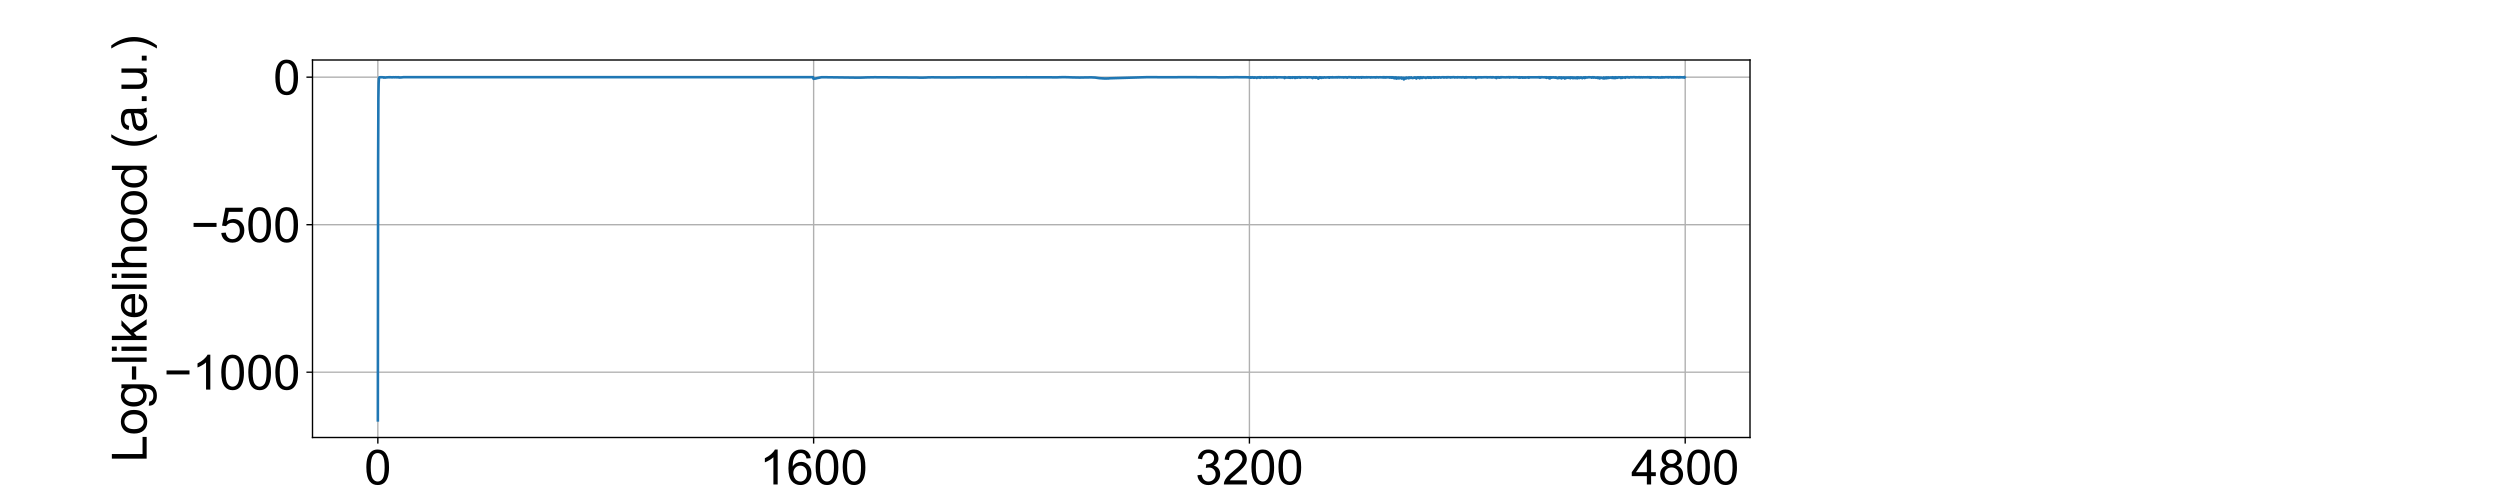
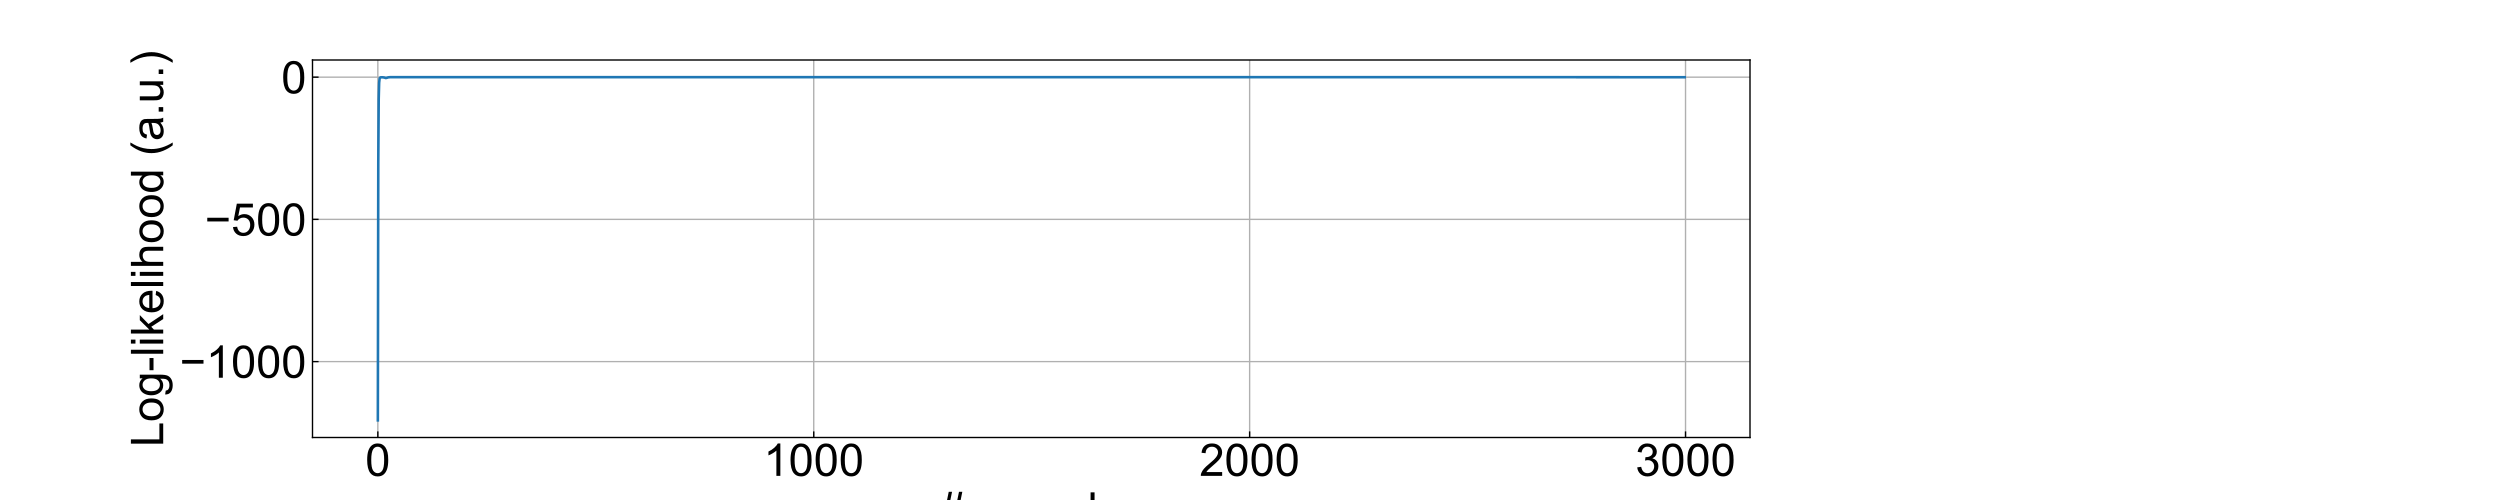
<svg xmlns="http://www.w3.org/2000/svg" xmlns:xlink="http://www.w3.org/1999/xlink" height="288pt" version="1.1" viewBox="0 0 1440 288" width="1440pt">
  <defs>
    <style type="text/css">
*{stroke-linecap:butt;stroke-linejoin:round;}
  </style>
  </defs>
  <g id="figure_1">
    <g id="patch_1">
      <path d="M 0 288  L 1440 288  L 1440 0  L 0 0  z " style="fill:#ffffff;" />
    </g>
    <g id="axes_1">
      <g id="patch_2">
        <path d="M 180 252  L 1008 252  L 1008 34.56  L 180 34.56  z " style="fill:#ffffff;" />
      </g>
      <g id="matplotlib.axis_1">
        <g id="xtick_1">
          <g id="line2d_1">
-             <path clip-path="url(#peff5136492)" d="M 217.636 252  L 217.636 34.56  " style="fill:none;stroke:#b0b0b0;stroke-linecap:square;stroke-width:0.8;" />
+             <path clip-path="url(#p4914cf2327)" d="M 217.636 252  L 217.636 34.56  " style="fill:none;stroke:#b0b0b0;stroke-linecap:square;stroke-width:0.8;" />
          </g>
          <g id="line2d_2">
            <defs>
-               <path d="M 0 0  L 0 3.5  " id="ma4246980d1" style="stroke:#000000;stroke-width:0.8;" />
-             </defs>
-             <g>
-               <use style="stroke:#000000;stroke-width:0.8;" x="217.636" xlink:href="#ma4246980d1" y="252" />
+               <path d="M 0 0  L 0 -3.5  " id="ma950970a74" style="stroke:#000000;stroke-width:0.8;" />
+             </defs>
+             <g>
+               <use style="stroke:#000000;stroke-width:0.8;" x="217.636" xlink:href="#ma950970a74" y="252" />
            </g>
          </g>
          <g id="text_1">
            <defs>
              <path d="M 4.156 35.297  Q 4.156 48 6.766 55.734  Q 9.375 63.484 14.516 67.672  Q 19.672 71.875 27.484 71.875  Q 33.25 71.875 37.594 69.547  Q 41.938 67.234 44.766 62.859  Q 47.609 58.5 49.219 52.219  Q 50.828 45.953 50.828 35.297  Q 50.828 22.703 48.234 14.969  Q 45.656 7.234 40.5 3  Q 35.359 -1.219 27.484 -1.219  Q 17.141 -1.219 11.234 6.203  Q 4.156 15.141 4.156 35.297  z M 13.188 35.297  Q 13.188 17.672 17.312 11.828  Q 21.438 6 27.484 6  Q 33.547 6 37.672 11.859  Q 41.797 17.719 41.797 35.297  Q 41.797 52.984 37.672 58.781  Q 33.547 64.594 27.391 64.594  Q 21.344 64.594 17.719 59.469  Q 13.188 52.938 13.188 35.297  z " id="ArialMT-48" />
            </defs>
-             <g transform="translate(209.8511 279.0419)scale(0.28 -0.28)">
+             <g transform="translate(210.4071 274.1103)scale(0.26 -0.26)">
              <use xlink:href="#ArialMT-48" />
            </g>
          </g>
        </g>
        <g id="xtick_2">
          <g id="line2d_3">
-             <path clip-path="url(#peff5136492)" d="M 468.65 252  L 468.65 34.56  " style="fill:none;stroke:#b0b0b0;stroke-linecap:square;stroke-width:0.8;" />
+             <path clip-path="url(#p4914cf2327)" d="M 468.713 252  L 468.713 34.56  " style="fill:none;stroke:#b0b0b0;stroke-linecap:square;stroke-width:0.8;" />
          </g>
          <g id="line2d_4">
            <g>
-               <use style="stroke:#000000;stroke-width:0.8;" x="468.65" xlink:href="#ma4246980d1" y="252" />
+               <use style="stroke:#000000;stroke-width:0.8;" x="468.713" xlink:href="#ma950970a74" y="252" />
            </g>
          </g>
          <g id="text_2">
            <defs>
              <path d="M 37.25 0  L 28.469 0  L 28.469 56  Q 25.297 52.984 20.141 49.953  Q 14.984 46.922 10.891 45.406  L 10.891 53.906  Q 18.266 57.375 23.781 62.297  Q 29.297 67.234 31.594 71.875  L 37.25 71.875  z " id="ArialMT-49" />
-               <path d="M 49.75 54.047  L 41.016 53.375  Q 39.844 58.547 37.703 60.891  Q 34.125 64.656 28.906 64.656  Q 24.703 64.656 21.531 62.312  Q 17.391 59.281 14.984 53.469  Q 12.594 47.656 12.5 36.922  Q 15.672 41.75 20.266 44.094  Q 24.859 46.438 29.891 46.438  Q 38.672 46.438 44.844 39.969  Q 51.031 33.5 51.031 23.25  Q 51.031 16.5 48.125 10.719  Q 45.219 4.938 40.141 1.859  Q 35.062 -1.219 28.609 -1.219  Q 17.625 -1.219 10.688 6.859  Q 3.766 14.938 3.766 33.5  Q 3.766 54.25 11.422 63.672  Q 18.109 71.875 29.438 71.875  Q 37.891 71.875 43.281 67.141  Q 48.688 62.406 49.75 54.047  z M 13.875 23.188  Q 13.875 18.656 15.797 14.5  Q 17.719 10.359 21.188 8.172  Q 24.656 6 28.469 6  Q 34.031 6 38.031 10.484  Q 42.047 14.984 42.047 22.703  Q 42.047 30.125 38.078 34.391  Q 34.125 38.672 28.125 38.672  Q 22.172 38.672 18.016 34.391  Q 13.875 30.125 13.875 23.188  z " id="ArialMT-54" />
-             </defs>
-             <g transform="translate(437.5088 279.0419)scale(0.28 -0.28)">
+             </defs>
+             <g transform="translate(439.796 274.1103)scale(0.26 -0.26)">
              <use xlink:href="#ArialMT-49" />
-               <use x="55.615" xlink:href="#ArialMT-54" />
+               <use x="55.615" xlink:href="#ArialMT-48" />
              <use x="111.23" xlink:href="#ArialMT-48" />
              <use x="166.846" xlink:href="#ArialMT-48" />
            </g>
          </g>
        </g>
        <g id="xtick_3">
          <g id="line2d_5">
-             <path clip-path="url(#peff5136492)" d="M 719.664 252  L 719.664 34.56  " style="fill:none;stroke:#b0b0b0;stroke-linecap:square;stroke-width:0.8;" />
+             <path clip-path="url(#p4914cf2327)" d="M 719.789 252  L 719.789 34.56  " style="fill:none;stroke:#b0b0b0;stroke-linecap:square;stroke-width:0.8;" />
          </g>
          <g id="line2d_6">
            <g>
-               <use style="stroke:#000000;stroke-width:0.8;" x="719.664" xlink:href="#ma4246980d1" y="252" />
+               <use style="stroke:#000000;stroke-width:0.8;" x="719.789" xlink:href="#ma950970a74" y="252" />
            </g>
          </g>
          <g id="text_3">
            <defs>
-               <path d="M 4.203 18.891  L 12.984 20.062  Q 14.5 12.594 18.141 9.297  Q 21.781 6 27 6  Q 33.203 6 37.469 10.297  Q 41.75 14.594 41.75 20.953  Q 41.75 27 37.797 30.922  Q 33.844 34.859 27.734 34.859  Q 25.25 34.859 21.531 33.891  L 22.516 41.609  Q 23.391 41.5 23.922 41.5  Q 29.547 41.5 34.031 44.422  Q 38.531 47.359 38.531 53.469  Q 38.531 58.297 35.25 61.469  Q 31.984 64.656 26.812 64.656  Q 21.688 64.656 18.266 61.422  Q 14.844 58.203 13.875 51.766  L 5.078 53.328  Q 6.688 62.156 12.391 67.016  Q 18.109 71.875 26.609 71.875  Q 32.469 71.875 37.391 69.359  Q 42.328 66.844 44.938 62.5  Q 47.562 58.156 47.562 53.266  Q 47.562 48.641 45.062 44.828  Q 42.578 41.016 37.703 38.766  Q 44.047 37.312 47.562 32.688  Q 51.078 28.078 51.078 21.141  Q 51.078 11.766 44.234 5.25  Q 37.406 -1.266 26.953 -1.266  Q 17.531 -1.266 11.297 4.344  Q 5.078 9.969 4.203 18.891  z " id="ArialMT-51" />
              <path d="M 50.344 8.453  L 50.344 0  L 3.031 0  Q 2.938 3.172 4.047 6.109  Q 5.859 10.938 9.828 15.625  Q 13.812 20.312 21.344 26.469  Q 33.016 36.031 37.109 41.625  Q 41.219 47.219 41.219 52.203  Q 41.219 57.422 37.469 61  Q 33.734 64.594 27.734 64.594  Q 21.391 64.594 17.578 60.781  Q 13.766 56.984 13.719 50.25  L 4.688 51.172  Q 5.609 61.281 11.656 66.578  Q 17.719 71.875 27.938 71.875  Q 38.234 71.875 44.234 66.156  Q 50.25 60.453 50.25 52  Q 50.25 47.703 48.484 43.547  Q 46.734 39.406 42.656 34.812  Q 38.578 30.219 29.109 22.219  Q 21.188 15.578 18.938 13.203  Q 16.703 10.844 15.234 8.453  z " id="ArialMT-50" />
            </defs>
-             <g transform="translate(688.5225 279.0419)scale(0.28 -0.28)">
-               <use xlink:href="#ArialMT-51" />
-               <use x="55.615" xlink:href="#ArialMT-50" />
+             <g transform="translate(690.8724 274.1103)scale(0.26 -0.26)">
+               <use xlink:href="#ArialMT-50" />
+               <use x="55.615" xlink:href="#ArialMT-48" />
              <use x="111.23" xlink:href="#ArialMT-48" />
              <use x="166.846" xlink:href="#ArialMT-48" />
            </g>
          </g>
        </g>
        <g id="xtick_4">
          <g id="line2d_7">
-             <path clip-path="url(#peff5136492)" d="M 970.677 252  L 970.677 34.56  " style="fill:none;stroke:#b0b0b0;stroke-linecap:square;stroke-width:0.8;" />
+             <path clip-path="url(#p4914cf2327)" d="M 970.866 252  L 970.866 34.56  " style="fill:none;stroke:#b0b0b0;stroke-linecap:square;stroke-width:0.8;" />
          </g>
          <g id="line2d_8">
            <g>
-               <use style="stroke:#000000;stroke-width:0.8;" x="970.677" xlink:href="#ma4246980d1" y="252" />
+               <use style="stroke:#000000;stroke-width:0.8;" x="970.866" xlink:href="#ma950970a74" y="252" />
            </g>
          </g>
          <g id="text_4">
            <defs>
-               <path d="M 32.328 0  L 32.328 17.141  L 1.266 17.141  L 1.266 25.203  L 33.938 71.578  L 41.109 71.578  L 41.109 25.203  L 50.781 25.203  L 50.781 17.141  L 41.109 17.141  L 41.109 0  z M 32.328 25.203  L 32.328 57.469  L 9.906 25.203  z " id="ArialMT-52" />
-               <path d="M 17.672 38.812  Q 12.203 40.828 9.562 44.531  Q 6.938 48.25 6.938 53.422  Q 6.938 61.234 12.547 66.547  Q 18.172 71.875 27.484 71.875  Q 36.859 71.875 42.578 66.422  Q 48.297 60.984 48.297 53.172  Q 48.297 48.188 45.672 44.5  Q 43.062 40.828 37.75 38.812  Q 44.344 36.672 47.781 31.875  Q 51.219 27.094 51.219 20.453  Q 51.219 11.281 44.719 5.031  Q 38.234 -1.219 27.641 -1.219  Q 17.047 -1.219 10.547 5.047  Q 4.047 11.328 4.047 20.703  Q 4.047 27.688 7.594 32.391  Q 11.141 37.109 17.672 38.812  z M 15.922 53.719  Q 15.922 48.641 19.188 45.406  Q 22.469 42.188 27.688 42.188  Q 32.766 42.188 36.016 45.375  Q 39.266 48.578 39.266 53.219  Q 39.266 58.062 35.906 61.359  Q 32.562 64.656 27.594 64.656  Q 22.562 64.656 19.234 61.422  Q 15.922 58.203 15.922 53.719  z M 13.094 20.656  Q 13.094 16.891 14.875 13.375  Q 16.656 9.859 20.172 7.922  Q 23.688 6 27.734 6  Q 34.031 6 38.125 10.047  Q 42.234 14.109 42.234 20.359  Q 42.234 26.703 38.016 30.859  Q 33.797 35.016 27.438 35.016  Q 21.234 35.016 17.156 30.906  Q 13.094 26.812 13.094 20.656  z " id="ArialMT-56" />
-             </defs>
-             <g transform="translate(939.5362 279.0419)scale(0.28 -0.28)">
-               <use xlink:href="#ArialMT-52" />
-               <use x="55.615" xlink:href="#ArialMT-56" />
+               <path d="M 4.203 18.891  L 12.984 20.062  Q 14.5 12.594 18.141 9.297  Q 21.781 6 27 6  Q 33.203 6 37.469 10.297  Q 41.75 14.594 41.75 20.953  Q 41.75 27 37.797 30.922  Q 33.844 34.859 27.734 34.859  Q 25.25 34.859 21.531 33.891  L 22.516 41.609  Q 23.391 41.5 23.922 41.5  Q 29.547 41.5 34.031 44.422  Q 38.531 47.359 38.531 53.469  Q 38.531 58.297 35.25 61.469  Q 31.984 64.656 26.812 64.656  Q 21.688 64.656 18.266 61.422  Q 14.844 58.203 13.875 51.766  L 5.078 53.328  Q 6.688 62.156 12.391 67.016  Q 18.109 71.875 26.609 71.875  Q 32.469 71.875 37.391 69.359  Q 42.328 66.844 44.938 62.5  Q 47.562 58.156 47.562 53.266  Q 47.562 48.641 45.062 44.828  Q 42.578 41.016 37.703 38.766  Q 44.047 37.312 47.562 32.688  Q 51.078 28.078 51.078 21.141  Q 51.078 11.766 44.234 5.25  Q 37.406 -1.266 26.953 -1.266  Q 17.531 -1.266 11.297 4.344  Q 5.078 9.969 4.203 18.891  z " id="ArialMT-51" />
+             </defs>
+             <g transform="translate(941.9489 274.1103)scale(0.26 -0.26)">
+               <use xlink:href="#ArialMT-51" />
+               <use x="55.615" xlink:href="#ArialMT-48" />
              <use x="111.23" xlink:href="#ArialMT-48" />
              <use x="166.846" xlink:href="#ArialMT-48" />
            </g>
          </g>
        </g>
        <g id="text_5">
          <defs>
            <path d="M 5.031 -1.219  L 9.281 19.578  L 1.031 19.578  L 1.031 26.859  L 10.75 26.859  L 14.359 44.578  L 1.031 44.578  L 1.031 51.859  L 15.828 51.859  L 20.062 72.797  L 27.391 72.797  L 23.141 51.859  L 38.531 51.859  L 42.781 72.797  L 50.141 72.797  L 45.906 51.859  L 54.344 51.859  L 54.344 44.578  L 44.438 44.578  L 40.766 26.859  L 54.344 26.859  L 54.344 19.578  L 39.312 19.578  L 35.062 -1.219  L 27.734 -1.219  L 31.938 19.578  L 16.609 19.578  L 12.359 -1.219  z M 18.062 26.859  L 33.406 26.859  L 37.062 44.578  L 21.688 44.578  z " id="ArialMT-35" />
            <path id="ArialMT-32" />
            <path d="M 3.078 15.484  L 11.766 16.844  Q 12.5 11.625 15.844 8.844  Q 19.188 6.062 25.203 6.062  Q 31.25 6.062 34.172 8.516  Q 37.109 10.984 37.109 14.312  Q 37.109 17.281 34.516 19  Q 32.719 20.172 25.531 21.969  Q 15.875 24.422 12.141 26.203  Q 8.406 27.984 6.469 31.125  Q 4.547 34.281 4.547 38.094  Q 4.547 41.547 6.125 44.5  Q 7.719 47.469 10.453 49.422  Q 12.5 50.922 16.031 51.969  Q 19.578 53.031 23.641 53.031  Q 29.734 53.031 34.344 51.266  Q 38.969 49.516 41.156 46.5  Q 43.359 43.5 44.188 38.484  L 35.594 37.312  Q 35.016 41.312 32.203 43.547  Q 29.391 45.797 24.266 45.797  Q 18.219 45.797 15.625 43.797  Q 13.031 41.797 13.031 39.109  Q 13.031 37.406 14.109 36.031  Q 15.188 34.625 17.484 33.688  Q 18.797 33.203 25.25 31.453  Q 34.578 28.953 38.25 27.359  Q 41.938 25.781 44.031 22.75  Q 46.141 19.734 46.141 15.234  Q 46.141 10.844 43.578 6.953  Q 41.016 3.078 36.172 0.953  Q 31.344 -1.172 25.25 -1.172  Q 15.141 -1.172 9.844 3.031  Q 4.547 7.234 3.078 15.484  z " id="ArialMT-115" />
            <path d="M 40.438 6.391  Q 35.547 2.25 31.031 0.531  Q 26.516 -1.172 21.344 -1.172  Q 12.797 -1.172 8.203 3  Q 3.609 7.172 3.609 13.672  Q 3.609 17.484 5.344 20.625  Q 7.078 23.781 9.891 25.688  Q 12.703 27.594 16.219 28.562  Q 18.797 29.25 24.031 29.891  Q 34.672 31.156 39.703 32.906  Q 39.75 34.719 39.75 35.203  Q 39.75 40.578 37.25 42.781  Q 33.891 45.75 27.25 45.75  Q 21.047 45.75 18.094 43.578  Q 15.141 41.406 13.719 35.891  L 5.125 37.062  Q 6.297 42.578 8.984 45.969  Q 11.672 49.359 16.75 51.188  Q 21.828 53.031 28.516 53.031  Q 35.156 53.031 39.297 51.469  Q 43.453 49.906 45.406 47.531  Q 47.359 45.172 48.141 41.547  Q 48.578 39.312 48.578 33.453  L 48.578 21.734  Q 48.578 9.469 49.141 6.219  Q 49.703 2.984 51.375 0  L 42.188 0  Q 40.828 2.734 40.438 6.391  z M 39.703 26.031  Q 34.906 24.078 25.344 22.703  Q 19.922 21.922 17.672 20.938  Q 15.438 19.969 14.203 18.094  Q 12.984 16.219 12.984 13.922  Q 12.984 10.406 15.641 8.062  Q 18.312 5.719 23.438 5.719  Q 28.516 5.719 32.469 7.938  Q 36.422 10.156 38.281 14.016  Q 39.703 17 39.703 22.797  z " id="ArialMT-97" />
            <path d="M 6.594 0  L 6.594 51.859  L 14.453 51.859  L 14.453 44.578  Q 16.891 48.391 20.938 50.703  Q 25 53.031 30.172 53.031  Q 35.938 53.031 39.625 50.641  Q 43.312 48.25 44.828 43.953  Q 50.984 53.031 60.844 53.031  Q 68.562 53.031 72.703 48.75  Q 76.859 44.484 76.859 35.594  L 76.859 0  L 68.109 0  L 68.109 32.672  Q 68.109 37.938 67.25 40.25  Q 66.406 42.578 64.156 43.984  Q 61.922 45.406 58.891 45.406  Q 53.422 45.406 49.797 41.766  Q 46.188 38.141 46.188 30.125  L 46.188 0  L 37.406 0  L 37.406 33.688  Q 37.406 39.547 35.25 42.469  Q 33.109 45.406 28.219 45.406  Q 24.516 45.406 21.359 43.453  Q 18.219 41.5 16.797 37.734  Q 15.375 33.984 15.375 26.906  L 15.375 0  z " id="ArialMT-109" />
            <path d="M 6.594 -19.875  L 6.594 51.859  L 14.594 51.859  L 14.594 45.125  Q 17.438 49.078 21 51.047  Q 24.562 53.031 29.641 53.031  Q 36.281 53.031 41.359 49.609  Q 46.438 46.188 49.016 39.953  Q 51.609 33.734 51.609 26.312  Q 51.609 18.359 48.75 11.984  Q 45.906 5.609 40.453 2.219  Q 35.016 -1.172 29 -1.172  Q 24.609 -1.172 21.109 0.688  Q 17.625 2.547 15.375 5.375  L 15.375 -19.875  z M 14.547 25.641  Q 14.547 15.625 18.594 10.844  Q 22.656 6.062 28.422 6.062  Q 34.281 6.062 38.453 11.016  Q 42.625 15.969 42.625 26.375  Q 42.625 36.281 38.547 41.203  Q 34.469 46.141 28.812 46.141  Q 23.188 46.141 18.859 40.891  Q 14.547 35.641 14.547 25.641  z " id="ArialMT-112" />
            <path d="M 6.391 0  L 6.391 71.578  L 15.188 71.578  L 15.188 0  z " id="ArialMT-108" />
            <path d="M 42.094 16.703  L 51.172 15.578  Q 49.031 7.625 43.219 3.219  Q 37.406 -1.172 28.375 -1.172  Q 17 -1.172 10.328 5.828  Q 3.656 12.844 3.656 25.484  Q 3.656 38.578 10.391 45.797  Q 17.141 53.031 27.875 53.031  Q 38.281 53.031 44.875 45.953  Q 51.469 38.875 51.469 26.031  Q 51.469 25.25 51.422 23.688  L 12.75 23.688  Q 13.234 15.141 17.578 10.594  Q 21.922 6.062 28.422 6.062  Q 33.25 6.062 36.672 8.594  Q 40.094 11.141 42.094 16.703  z M 13.234 30.906  L 42.188 30.906  Q 41.609 37.453 38.875 40.719  Q 34.672 45.797 27.984 45.797  Q 21.922 45.797 17.797 41.75  Q 13.672 37.703 13.234 30.906  z " id="ArialMT-101" />
          </defs>
-           <g transform="translate(537.1972 308.99)scale(0.28 -0.28)">
+           <g transform="translate(541.2545 302.205)scale(0.26 -0.26)">
            <use xlink:href="#ArialMT-35" />
            <use x="55.615" xlink:href="#ArialMT-32" />
            <use x="83.398" xlink:href="#ArialMT-115" />
            <use x="133.398" xlink:href="#ArialMT-97" />
            <use x="189.014" xlink:href="#ArialMT-109" />
            <use x="272.314" xlink:href="#ArialMT-112" />
            <use x="327.93" xlink:href="#ArialMT-108" />
            <use x="350.146" xlink:href="#ArialMT-101" />
          </g>
        </g>
      </g>
      <g id="matplotlib.axis_2">
        <g id="ytick_1">
          <g id="line2d_9">
-             <path clip-path="url(#peff5136492)" d="M 180 214.384  L 1008 214.384  " style="fill:none;stroke:#b0b0b0;stroke-linecap:square;stroke-width:0.8;" />
+             <path clip-path="url(#p4914cf2327)" d="M 180 208.28  L 1008 208.28  " style="fill:none;stroke:#b0b0b0;stroke-linecap:square;stroke-width:0.8;" />
          </g>
          <g id="line2d_10">
            <defs>
-               <path d="M 0 0  L -3.5 0  " id="m871475df54" style="stroke:#000000;stroke-width:0.8;" />
-             </defs>
-             <g>
-               <use style="stroke:#000000;stroke-width:0.8;" x="180" xlink:href="#m871475df54" y="214.384" />
+               <path d="M 0 0  L 3.5 0  " id="m85fce0d718" style="stroke:#000000;stroke-width:0.8;" />
+             </defs>
+             <g>
+               <use style="stroke:#000000;stroke-width:0.8;" x="180" xlink:href="#m85fce0d718" y="208.28" />
            </g>
          </g>
          <g id="text_6">
            <defs>
              <path d="M 52.828 31.203  L 5.562 31.203  L 5.562 39.406  L 52.828 39.406  z " id="ArialMT-8722" />
            </defs>
-             <g transform="translate(94.36375 224.4054)scale(0.28 -0.28)">
+             <g transform="translate(103.4806 217.5852)scale(0.26 -0.26)">
              <use xlink:href="#ArialMT-8722" />
              <use x="58.398" xlink:href="#ArialMT-49" />
              <use x="114.014" xlink:href="#ArialMT-48" />
              <use x="169.629" xlink:href="#ArialMT-48" />
              <use x="225.244" xlink:href="#ArialMT-48" />
            </g>
          </g>
        </g>
        <g id="ytick_2">
          <g id="line2d_11">
-             <path clip-path="url(#peff5136492)" d="M 180 129.414  L 1008 129.414  " style="fill:none;stroke:#b0b0b0;stroke-linecap:square;stroke-width:0.8;" />
+             <path clip-path="url(#p4914cf2327)" d="M 180 126.362  L 1008 126.362  " style="fill:none;stroke:#b0b0b0;stroke-linecap:square;stroke-width:0.8;" />
          </g>
          <g id="line2d_12">
            <g>
-               <use style="stroke:#000000;stroke-width:0.8;" x="180" xlink:href="#m871475df54" y="129.414" />
+               <use style="stroke:#000000;stroke-width:0.8;" x="180" xlink:href="#m85fce0d718" y="126.362" />
            </g>
          </g>
          <g id="text_7">
            <defs>
              <path d="M 4.156 18.75  L 13.375 19.531  Q 14.406 12.797 18.141 9.391  Q 21.875 6 27.156 6  Q 33.5 6 37.891 10.781  Q 42.281 15.578 42.281 23.484  Q 42.281 31 38.062 35.344  Q 33.844 39.703 27 39.703  Q 22.75 39.703 19.328 37.766  Q 15.922 35.844 13.969 32.766  L 5.719 33.844  L 12.641 70.609  L 48.25 70.609  L 48.25 62.203  L 19.672 62.203  L 15.828 42.969  Q 22.266 47.469 29.344 47.469  Q 38.719 47.469 45.156 40.969  Q 51.609 34.469 51.609 24.266  Q 51.609 14.547 45.953 7.469  Q 39.062 -1.219 27.156 -1.219  Q 17.391 -1.219 11.203 4.25  Q 5.031 9.719 4.156 18.75  z " id="ArialMT-53" />
            </defs>
-             <g transform="translate(109.9344 139.435)scale(0.28 -0.28)">
+             <g transform="translate(117.9391 135.667)scale(0.26 -0.26)">
              <use xlink:href="#ArialMT-8722" />
              <use x="58.398" xlink:href="#ArialMT-53" />
              <use x="114.014" xlink:href="#ArialMT-48" />
              <use x="169.629" xlink:href="#ArialMT-48" />
            </g>
          </g>
        </g>
        <g id="ytick_3">
          <g id="line2d_13">
-             <path clip-path="url(#peff5136492)" d="M 180 44.444  L 1008 44.444  " style="fill:none;stroke:#b0b0b0;stroke-linecap:square;stroke-width:0.8;" />
+             <path clip-path="url(#p4914cf2327)" d="M 180 44.444  L 1008 44.444  " style="fill:none;stroke:#b0b0b0;stroke-linecap:square;stroke-width:0.8;" />
          </g>
          <g id="line2d_14">
            <g>
-               <use style="stroke:#000000;stroke-width:0.8;" x="180" xlink:href="#m871475df54" y="44.444" />
+               <use style="stroke:#000000;stroke-width:0.8;" x="180" xlink:href="#m85fce0d718" y="44.444" />
            </g>
          </g>
          <g id="text_8">
-             <g transform="translate(157.4294 54.46457)scale(0.28 -0.28)">
+             <g transform="translate(162.0416 53.74879)scale(0.26 -0.26)">
              <use xlink:href="#ArialMT-48" />
            </g>
          </g>
        </g>
        <g id="text_9">
          <defs>
            <path d="M 7.328 0  L 7.328 71.578  L 16.797 71.578  L 16.797 8.453  L 52.047 8.453  L 52.047 0  z " id="ArialMT-76" />
            <path d="M 3.328 25.922  Q 3.328 40.328 11.328 47.266  Q 18.016 53.031 27.641 53.031  Q 38.328 53.031 45.109 46.016  Q 51.906 39.016 51.906 26.656  Q 51.906 16.656 48.906 10.906  Q 45.906 5.172 40.156 2  Q 34.422 -1.172 27.641 -1.172  Q 16.75 -1.172 10.031 5.812  Q 3.328 12.797 3.328 25.922  z M 12.359 25.922  Q 12.359 15.969 16.703 11.016  Q 21.047 6.062 27.641 6.062  Q 34.188 6.062 38.531 11.031  Q 42.875 16.016 42.875 26.219  Q 42.875 35.844 38.5 40.797  Q 34.125 45.75 27.641 45.75  Q 21.047 45.75 16.703 40.812  Q 12.359 35.891 12.359 25.922  z " id="ArialMT-111" />
            <path d="M 4.984 -4.297  L 13.531 -5.562  Q 14.062 -9.516 16.5 -11.328  Q 19.781 -13.766 25.438 -13.766  Q 31.547 -13.766 34.859 -11.328  Q 38.188 -8.891 39.359 -4.5  Q 40.047 -1.812 39.984 6.781  Q 34.234 0 25.641 0  Q 14.938 0 9.078 7.719  Q 3.219 15.438 3.219 26.219  Q 3.219 33.641 5.906 39.906  Q 8.594 46.188 13.688 49.609  Q 18.797 53.031 25.688 53.031  Q 34.859 53.031 40.828 45.609  L 40.828 51.859  L 48.922 51.859  L 48.922 7.031  Q 48.922 -5.078 46.453 -10.125  Q 44 -15.188 38.641 -18.109  Q 33.297 -21.047 25.484 -21.047  Q 16.219 -21.047 10.5 -16.875  Q 4.781 -12.703 4.984 -4.297  z M 12.25 26.859  Q 12.25 16.656 16.297 11.969  Q 20.359 7.281 26.469 7.281  Q 32.516 7.281 36.609 11.938  Q 40.719 16.609 40.719 26.562  Q 40.719 36.078 36.5 40.906  Q 32.281 45.75 26.312 45.75  Q 20.453 45.75 16.344 40.984  Q 12.25 36.234 12.25 26.859  z " id="ArialMT-103" />
            <path d="M 3.172 21.484  L 3.172 30.328  L 30.172 30.328  L 30.172 21.484  z " id="ArialMT-45" />
            <path d="M 6.641 61.469  L 6.641 71.578  L 15.438 71.578  L 15.438 61.469  z M 6.641 0  L 6.641 51.859  L 15.438 51.859  L 15.438 0  z " id="ArialMT-105" />
            <path d="M 6.641 0  L 6.641 71.578  L 15.438 71.578  L 15.438 30.766  L 36.234 51.859  L 47.609 51.859  L 27.781 32.625  L 49.609 0  L 38.766 0  L 21.625 26.516  L 15.438 20.562  L 15.438 0  z " id="ArialMT-107" />
            <path d="M 6.594 0  L 6.594 71.578  L 15.375 71.578  L 15.375 45.906  Q 21.531 53.031 30.906 53.031  Q 36.672 53.031 40.922 50.75  Q 45.172 48.484 47 44.484  Q 48.828 40.484 48.828 32.859  L 48.828 0  L 40.047 0  L 40.047 32.859  Q 40.047 39.453 37.188 42.453  Q 34.328 45.453 29.109 45.453  Q 25.203 45.453 21.75 43.422  Q 18.312 41.406 16.844 37.938  Q 15.375 34.469 15.375 28.375  L 15.375 0  z " id="ArialMT-104" />
            <path d="M 40.234 0  L 40.234 6.547  Q 35.297 -1.172 25.734 -1.172  Q 19.531 -1.172 14.328 2.25  Q 9.125 5.672 6.266 11.797  Q 3.422 17.922 3.422 25.875  Q 3.422 33.641 6 39.969  Q 8.594 46.297 13.766 49.656  Q 18.953 53.031 25.344 53.031  Q 30.031 53.031 33.688 51.047  Q 37.359 49.078 39.656 45.906  L 39.656 71.578  L 48.391 71.578  L 48.391 0  z M 12.453 25.875  Q 12.453 15.922 16.641 10.984  Q 20.844 6.062 26.562 6.062  Q 32.328 6.062 36.344 10.766  Q 40.375 15.484 40.375 25.141  Q 40.375 35.797 36.266 40.766  Q 32.172 45.75 26.172 45.75  Q 20.312 45.75 16.375 40.969  Q 12.453 36.188 12.453 25.875  z " id="ArialMT-100" />
            <path d="M 23.391 -21.047  Q 16.109 -11.859 11.078 0.438  Q 6.062 12.75 6.062 25.922  Q 6.062 37.547 9.812 48.188  Q 14.203 60.547 23.391 72.797  L 29.688 72.797  Q 23.781 62.641 21.875 58.297  Q 18.891 51.562 17.188 44.234  Q 15.094 35.109 15.094 25.875  Q 15.094 2.391 29.688 -21.047  z " id="ArialMT-40" />
            <path d="M 9.078 0  L 9.078 10.016  L 19.094 10.016  L 19.094 0  z " id="ArialMT-46" />
            <path d="M 40.578 0  L 40.578 7.625  Q 34.516 -1.172 24.125 -1.172  Q 19.531 -1.172 15.547 0.578  Q 11.578 2.344 9.641 5  Q 7.719 7.672 6.938 11.531  Q 6.391 14.109 6.391 19.734  L 6.391 51.859  L 15.188 51.859  L 15.188 23.094  Q 15.188 16.219 15.719 13.812  Q 16.547 10.359 19.234 8.375  Q 21.922 6.391 25.875 6.391  Q 29.828 6.391 33.297 8.422  Q 36.766 10.453 38.203 13.938  Q 39.656 17.438 39.656 24.078  L 39.656 51.859  L 48.438 51.859  L 48.438 0  z " id="ArialMT-117" />
            <path d="M 12.359 -21.047  L 6.062 -21.047  Q 20.656 2.391 20.656 25.875  Q 20.656 35.062 18.562 44.094  Q 16.891 51.422 13.922 58.156  Q 12.016 62.547 6.062 72.797  L 12.359 72.797  Q 21.531 60.547 25.922 48.188  Q 29.688 37.547 29.688 25.922  Q 29.688 12.75 24.625 0.438  Q 19.578 -11.859 12.359 -21.047  z " id="ArialMT-41" />
          </defs>
-           <g transform="translate(84.47062 266.2284)rotate(-90)scale(0.28 -0.28)">
+           <g transform="translate(94.00844 257.4464)rotate(-90)scale(0.26 -0.26)">
            <use xlink:href="#ArialMT-76" />
            <use x="55.615" xlink:href="#ArialMT-111" />
            <use x="111.23" xlink:href="#ArialMT-103" />
            <use x="166.846" xlink:href="#ArialMT-45" />
            <use x="200.146" xlink:href="#ArialMT-108" />
            <use x="222.363" xlink:href="#ArialMT-105" />
            <use x="244.58" xlink:href="#ArialMT-107" />
            <use x="294.58" xlink:href="#ArialMT-101" />
            <use x="350.195" xlink:href="#ArialMT-108" />
            <use x="372.412" xlink:href="#ArialMT-105" />
            <use x="394.629" xlink:href="#ArialMT-104" />
            <use x="450.244" xlink:href="#ArialMT-111" />
            <use x="505.859" xlink:href="#ArialMT-111" />
            <use x="561.475" xlink:href="#ArialMT-100" />
            <use x="617.09" xlink:href="#ArialMT-32" />
            <use x="644.873" xlink:href="#ArialMT-40" />
            <use x="678.174" xlink:href="#ArialMT-97" />
            <use x="733.789" xlink:href="#ArialMT-46" />
            <use x="761.572" xlink:href="#ArialMT-117" />
            <use x="817.188" xlink:href="#ArialMT-46" />
            <use x="844.971" xlink:href="#ArialMT-41" />
          </g>
        </g>
      </g>
      <g id="line2d_15">
-         <path clip-path="url(#peff5136492)" d="M 217.636 242.116  L 217.793 93.849  L 217.95 56.525  L 218.107 47.73  L 218.264 45.237  L 218.578 44.517  L 219.99 44.48  L 220.46 44.519  L 220.774 44.541  L 221.088 44.717  L 221.245 44.533  L 221.402 44.671  L 221.715 44.621  L 222.029 44.684  L 222.5 44.582  L 224.382 44.455  L 224.539 44.548  L 224.853 44.463  L 225.951 44.567  L 226.265 44.475  L 226.892 44.478  L 227.363 44.55  L 227.677 44.481  L 228.304 44.475  L 228.618 44.576  L 228.932 44.507  L 229.716 44.467  L 229.873 44.675  L 230.344 44.585  L 230.815 44.632  L 232.383 44.451  L 233.795 44.456  L 235.364 44.446  L 283.684 44.445  L 403.073 44.444  L 468.336 44.444  L 468.493 45.297  L 468.65 45.427  L 468.964 45.331  L 469.748 45.248  L 470.219 45.123  L 470.533 45.016  L 473.2 44.489  L 476.965 44.507  L 493.908 44.723  L 494.379 44.711  L 495.006 44.728  L 496.418 44.691  L 497.36 44.658  L 498.615 44.605  L 499.399 44.578  L 504.263 44.49  L 504.89 44.51  L 506.145 44.507  L 507.871 44.54  L 509.597 44.532  L 528.893 44.662  L 529.364 44.71  L 529.835 44.705  L 530.776 44.712  L 531.874 44.709  L 532.345 44.683  L 533.6 44.65  L 534.541 44.573  L 535.482 44.576  L 536.424 44.535  L 540.189 44.558  L 541.13 44.567  L 541.601 44.583  L 548.19 44.619  L 549.131 44.609  L 552.112 44.558  L 553.524 44.53  L 567.957 44.507  L 568.585 44.535  L 569.526 44.535  L 571.879 44.555  L 575.488 44.535  L 576.272 44.53  L 587.254 44.529  L 588.666 44.545  L 589.293 44.527  L 590.078 44.54  L 590.862 44.504  L 605.452 44.525  L 606.551 44.571  L 609.061 44.55  L 610.63 44.479  L 611.885 44.461  L 614.552 44.468  L 618.16 44.605  L 619.101 44.615  L 621.455 44.662  L 622.71 44.658  L 623.965 44.63  L 625.377 44.599  L 626.789 44.582  L 627.102 44.591  L 628.201 44.547  L 630.397 44.652  L 630.868 44.683  L 632.75 44.952  L 633.221 45.018  L 633.692 45.049  L 634.947 45.129  L 635.417 45.191  L 635.574 45.124  L 636.045 45.235  L 638.241 45.187  L 638.555 45.204  L 639.026 45.098  L 660.205 44.46  L 663.97 44.454  L 671.971 44.496  L 681.855 44.451  L 700.524 44.492  L 701.622 44.543  L 702.563 44.562  L 703.818 44.582  L 705.23 44.566  L 706.329 44.536  L 709.309 44.477  L 711.035 44.465  L 712.761 44.463  L 715.742 44.491  L 719.35 44.513  L 719.507 44.673  L 719.664 44.598  L 719.821 44.689  L 719.977 44.528  L 720.291 44.774  L 720.448 44.492  L 720.762 44.734  L 721.076 44.643  L 721.233 44.464  L 721.389 44.682  L 721.546 44.533  L 722.174 44.798  L 722.331 44.525  L 722.488 44.784  L 722.801 44.539  L 723.272 44.625  L 723.429 44.646  L 723.586 44.801  L 723.743 44.704  L 723.9 44.908  L 724.056 44.604  L 724.527 44.521  L 724.841 44.674  L 725.155 44.481  L 725.625 44.474  L 725.782 44.845  L 725.939 44.632  L 726.096 44.7  L 726.253 44.477  L 726.567 44.466  L 726.88 44.6  L 727.037 44.533  L 727.351 44.624  L 727.508 44.539  L 727.822 44.704  L 728.135 44.573  L 728.292 44.7  L 728.449 44.483  L 728.763 44.575  L 728.92 44.508  L 729.077 44.641  L 729.234 44.52  L 729.547 44.461  L 729.704 44.727  L 730.489 44.48  L 730.802 44.654  L 731.116 44.474  L 731.273 44.632  L 731.587 44.524  L 731.744 44.488  L 731.901 44.646  L 732.058 44.472  L 732.685 44.684  L 732.842 44.517  L 733.156 44.58  L 733.313 44.453  L 733.626 44.673  L 733.783 44.472  L 734.725 44.512  L 734.881 44.445  L 735.038 44.63  L 735.352 44.49  L 735.509 44.735  L 735.666 44.545  L 735.823 44.596  L 736.136 44.504  L 739.588 44.58  L 739.745 44.693  L 739.902 44.985  L 740.059 44.462  L 740.215 44.66  L 740.372 44.51  L 740.529 44.524  L 740.686 44.669  L 741 44.629  L 741.314 44.682  L 741.627 44.645  L 741.941 44.714  L 742.098 44.487  L 742.569 44.77  L 742.726 44.501  L 742.882 44.652  L 743.039 44.513  L 743.196 44.846  L 743.353 44.533  L 743.667 44.539  L 744.138 44.684  L 744.294 44.831  L 744.451 44.505  L 744.608 44.478  L 744.765 44.678  L 744.922 44.529  L 745.236 44.553  L 745.55 44.573  L 745.706 44.497  L 745.863 44.906  L 746.02 44.497  L 746.334 44.874  L 746.491 44.516  L 747.118 44.561  L 747.275 44.756  L 747.589 44.475  L 747.746 44.622  L 748.217 44.477  L 748.373 44.592  L 748.53 44.451  L 748.687 44.725  L 748.844 44.589  L 749.158 44.777  L 749.315 44.478  L 749.472 44.546  L 749.785 44.502  L 750.099 44.523  L 750.256 44.574  L 750.413 44.475  L 750.727 44.582  L 751.04 44.504  L 751.197 44.611  L 751.511 44.543  L 751.668 44.484  L 751.825 44.568  L 752.139 44.463  L 752.296 44.586  L 752.609 44.49  L 752.766 44.543  L 752.923 44.753  L 753.08 44.751  L 753.394 44.494  L 753.551 44.461  L 753.864 44.6  L 754.178 44.496  L 754.806 44.534  L 754.963 44.481  L 755.276 44.607  L 755.59 44.54  L 755.747 44.812  L 755.904 44.598  L 756.061 44.98  L 756.218 44.74  L 756.374 44.717  L 756.688 44.471  L 757.002 44.671  L 757.316 44.525  L 757.473 44.764  L 757.63 44.68  L 757.786 44.811  L 757.943 44.48  L 758.1 44.753  L 758.257 44.5  L 758.728 44.775  L 758.885 44.687  L 759.198 44.695  L 759.355 45.323  L 759.512 44.879  L 759.669 44.864  L 759.983 44.524  L 760.14 44.479  L 760.297 44.763  L 760.453 44.797  L 760.767 44.506  L 761.238 44.878  L 761.395 44.594  L 761.709 44.689  L 762.022 44.57  L 762.179 44.732  L 762.336 44.727  L 762.65 44.571  L 762.964 44.507  L 763.12 44.51  L 763.277 44.662  L 765.003 44.527  L 765.16 44.573  L 765.317 44.493  L 765.474 44.74  L 765.631 44.585  L 765.787 44.78  L 765.944 44.5  L 766.258 44.513  L 766.729 44.563  L 767.043 44.51  L 767.199 44.634  L 767.513 44.448  L 767.67 44.601  L 768.768 44.551  L 768.925 44.639  L 769.71 44.445  L 770.18 44.66  L 770.494 44.468  L 771.122 44.444  L 771.278 44.598  L 771.435 44.446  L 771.906 44.597  L 772.22 44.45  L 772.69 44.545  L 773.004 44.554  L 773.318 44.469  L 773.789 44.651  L 773.945 44.493  L 774.102 44.646  L 774.416 44.483  L 774.887 44.574  L 775.044 44.462  L 775.514 44.593  L 775.671 44.497  L 775.985 44.764  L 776.142 44.558  L 776.456 44.54  L 776.769 44.447  L 777.711 44.48  L 778.495 44.478  L 778.652 44.704  L 778.809 44.544  L 779.279 44.643  L 779.436 44.47  L 779.907 44.7  L 780.064 44.5  L 780.221 44.62  L 780.535 44.662  L 780.691 44.782  L 781.005 44.486  L 782.103 44.545  L 782.26 44.699  L 782.417 44.468  L 783.045 44.539  L 783.202 44.693  L 783.358 44.512  L 784.143 44.493  L 784.3 44.764  L 784.457 44.458  L 785.084 44.506  L 785.241 44.586  L 785.398 44.468  L 785.555 44.62  L 786.025 44.521  L 786.182 44.64  L 786.496 44.504  L 786.81 44.608  L 786.967 44.447  L 787.281 44.578  L 787.437 44.478  L 787.594 44.605  L 787.908 44.528  L 788.065 44.47  L 788.222 44.539  L 788.379 44.464  L 789.006 44.565  L 789.32 44.506  L 789.477 44.684  L 789.791 44.484  L 790.261 44.596  L 791.046 44.513  L 791.203 44.571  L 791.516 44.509  L 791.83 44.509  L 791.987 44.627  L 792.144 44.502  L 792.301 44.656  L 792.458 44.582  L 792.615 44.651  L 792.771 44.468  L 793.87 44.533  L 794.027 44.637  L 794.497 44.475  L 794.654 44.536  L 794.811 44.473  L 794.968 44.557  L 795.282 44.496  L 796.38 44.609  L 796.537 44.447  L 797.007 44.474  L 797.164 44.703  L 797.321 44.46  L 797.478 44.467  L 797.635 44.592  L 797.949 44.467  L 798.105 44.51  L 798.262 44.71  L 798.419 44.479  L 798.733 44.52  L 799.047 44.458  L 799.361 44.569  L 799.517 44.47  L 799.831 44.519  L 800.145 44.513  L 800.302 44.715  L 800.459 44.683  L 800.616 44.449  L 800.929 44.553  L 801.086 44.712  L 801.243 44.501  L 801.4 44.541  L 801.557 44.794  L 801.714 44.477  L 802.184 44.598  L 802.341 44.482  L 802.498 44.874  L 802.812 44.597  L 802.969 45.034  L 803.283 44.574  L 803.44 45.116  L 803.596 44.57  L 803.91 44.896  L 804.067 44.555  L 804.224 44.683  L 804.381 45.288  L 804.538 45.128  L 804.695 44.655  L 804.851 44.785  L 805.008 45.105  L 805.322 44.732  L 805.479 44.887  L 805.636 44.624  L 805.793 45.194  L 805.95 44.88  L 806.107 45.062  L 806.42 44.688  L 806.577 44.895  L 806.734 44.866  L 806.891 45  L 807.048 44.95  L 807.205 44.66  L 807.362 45.273  L 807.519 44.776  L 807.675 44.994  L 807.832 44.796  L 807.989 45.125  L 808.303 44.755  L 808.46 45.045  L 808.617 45.742  L 808.774 44.918  L 808.93 44.862  L 809.087 45.092  L 809.244 45.043  L 809.401 44.748  L 809.558 45.232  L 809.715 45.274  L 809.872 44.796  L 810.029 45.105  L 810.186 44.637  L 810.342 44.995  L 810.499 44.738  L 810.656 44.93  L 810.813 44.734  L 811.441 45.105  L 811.597 44.542  L 811.911 44.681  L 812.068 44.883  L 812.539 44.636  L 812.696 44.86  L 812.853 44.524  L 813.166 44.792  L 813.48 44.926  L 813.637 44.988  L 814.265 44.807  L 814.421 44.811  L 814.578 44.573  L 814.735 44.789  L 815.049 44.565  L 815.206 44.794  L 815.363 44.615  L 815.52 44.787  L 815.676 44.641  L 815.833 45.247  L 815.99 44.694  L 816.147 44.683  L 816.304 44.561  L 816.461 44.599  L 816.775 44.504  L 817.088 44.818  L 817.245 44.761  L 817.402 44.514  L 817.716 45.116  L 817.873 44.67  L 818.343 44.48  L 818.5 44.481  L 818.657 44.834  L 818.814 44.698  L 819.128 44.913  L 819.599 44.529  L 819.755 44.476  L 820.226 44.719  L 820.697 44.595  L 821.01 44.735  L 821.167 44.661  L 821.324 44.937  L 821.638 44.627  L 821.952 44.649  L 822.422 44.488  L 822.736 44.812  L 823.05 44.535  L 823.207 44.513  L 823.521 44.784  L 823.834 44.501  L 824.148 44.751  L 824.305 44.884  L 824.462 44.641  L 824.933 44.601  L 825.246 44.627  L 825.717 44.543  L 825.874 44.467  L 826.031 44.75  L 826.188 44.531  L 826.345 44.769  L 826.501 44.545  L 826.972 44.505  L 827.129 44.692  L 827.286 44.531  L 828.07 44.674  L 828.227 44.49  L 828.384 44.741  L 828.698 44.538  L 829.012 44.494  L 829.482 44.542  L 829.639 44.691  L 829.796 44.597  L 829.953 44.696  L 830.58 44.464  L 831.208 44.509  L 831.522 44.48  L 831.679 44.673  L 831.835 44.472  L 832.149 44.613  L 832.306 44.508  L 832.463 44.59  L 832.934 44.47  L 833.247 44.504  L 833.404 44.705  L 833.561 44.451  L 834.189 44.502  L 834.346 44.445  L 834.502 44.532  L 834.659 44.449  L 834.816 44.548  L 835.13 44.492  L 835.444 44.682  L 835.601 44.468  L 836.228 44.595  L 836.385 44.452  L 836.542 44.525  L 837.013 44.464  L 837.64 44.454  L 837.797 44.645  L 837.954 44.548  L 838.111 44.593  L 838.268 44.486  L 838.581 44.538  L 838.895 44.514  L 839.366 44.648  L 839.523 44.445  L 839.68 44.539  L 840.307 44.482  L 840.621 44.578  L 840.778 44.493  L 840.935 44.575  L 841.248 44.456  L 841.719 44.643  L 842.033 44.481  L 842.19 44.581  L 842.504 44.456  L 842.66 44.572  L 842.817 44.48  L 842.974 44.582  L 843.131 44.475  L 843.445 44.655  L 843.759 44.759  L 843.915 44.512  L 844.386 44.472  L 844.543 44.615  L 844.7 44.456  L 844.857 44.672  L 845.171 44.526  L 847.053 44.551  L 847.367 44.456  L 847.524 44.591  L 847.838 44.554  L 848.308 44.645  L 848.622 44.503  L 848.779 44.596  L 849.093 44.498  L 849.563 44.6  L 849.877 44.506  L 850.034 44.499  L 850.191 45.049  L 850.348 44.549  L 850.661 44.618  L 851.289 44.601  L 851.446 44.46  L 851.603 44.586  L 852.387 44.484  L 852.544 44.594  L 852.858 44.461  L 853.172 44.553  L 853.329 44.63  L 853.485 44.493  L 853.642 44.578  L 854.113 44.5  L 854.427 44.513  L 854.897 44.473  L 856.466 44.477  L 856.623 44.654  L 856.937 44.488  L 857.878 44.545  L 858.349 44.452  L 858.506 44.569  L 858.819 44.448  L 859.29 44.657  L 859.447 44.45  L 859.604 44.632  L 860.075 44.466  L 860.859 44.626  L 861.643 44.477  L 861.8 44.938  L 861.957 44.999  L 862.114 44.476  L 862.271 44.708  L 862.585 44.475  L 863.055 44.464  L 863.212 44.694  L 863.683 44.526  L 863.84 44.763  L 863.997 44.513  L 864.153 44.56  L 864.467 44.448  L 864.624 44.644  L 864.781 44.458  L 867.605 44.58  L 867.762 44.466  L 868.076 44.528  L 868.389 44.486  L 868.546 44.537  L 868.86 44.459  L 869.331 44.449  L 869.488 44.68  L 869.644 44.523  L 869.801 44.617  L 869.958 44.451  L 870.429 44.53  L 870.899 44.495  L 871.056 44.544  L 871.213 44.464  L 871.37 44.543  L 871.684 44.452  L 871.841 44.572  L 872.625 44.466  L 874.822 44.549  L 874.978 44.811  L 875.135 44.463  L 875.292 44.605  L 875.606 44.535  L 875.763 44.728  L 876.077 44.508  L 876.704 44.508  L 876.861 44.761  L 877.175 44.512  L 877.645 44.73  L 877.802 44.561  L 878.273 44.567  L 878.43 44.773  L 878.587 44.557  L 878.744 44.602  L 878.901 44.514  L 879.214 44.641  L 879.685 44.571  L 879.999 44.5  L 880.156 44.686  L 880.469 44.483  L 880.626 44.802  L 880.783 44.485  L 880.94 44.597  L 881.411 44.518  L 885.96 44.509  L 886.117 44.461  L 886.274 44.558  L 886.588 44.472  L 886.745 44.72  L 886.902 44.471  L 887.058 44.623  L 887.215 44.466  L 887.372 44.722  L 887.686 44.46  L 889.569 44.551  L 889.725 44.476  L 890.353 44.706  L 890.51 44.463  L 890.667 44.59  L 890.824 44.861  L 890.981 44.512  L 891.451 44.684  L 891.608 44.565  L 891.765 44.61  L 891.922 44.531  L 892.079 44.627  L 892.236 45.047  L 892.393 44.508  L 892.706 45.191  L 893.02 44.486  L 893.334 44.622  L 893.648 44.519  L 893.804 44.773  L 893.961 44.554  L 894.118 44.633  L 894.432 44.539  L 894.589 44.508  L 894.746 44.658  L 894.903 44.528  L 895.373 44.621  L 895.53 44.584  L 895.687 44.788  L 895.844 44.608  L 896.001 44.623  L 896.158 44.5  L 896.315 44.557  L 896.471 44.846  L 896.785 44.709  L 896.942 44.982  L 897.413 45.058  L 897.727 44.591  L 897.883 44.601  L 898.04 44.76  L 898.197 44.536  L 898.354 44.91  L 898.668 44.587  L 898.825 44.915  L 899.295 44.54  L 899.452 45.168  L 900.08 44.679  L 900.237 44.582  L 900.394 44.734  L 900.55 44.596  L 900.707 44.87  L 901.021 44.624  L 901.178 44.732  L 901.335 45.242  L 901.492 44.602  L 901.649 44.973  L 901.962 44.705  L 902.119 44.939  L 902.276 44.697  L 902.433 44.878  L 902.59 44.557  L 902.747 44.703  L 903.217 44.658  L 903.374 44.852  L 903.531 44.588  L 903.688 44.589  L 904.002 44.792  L 904.159 44.599  L 904.316 44.71  L 904.473 45.089  L 904.629 44.532  L 904.943 44.755  L 905.1 44.556  L 905.257 44.798  L 905.571 44.557  L 905.728 44.586  L 905.884 45.024  L 906.041 44.665  L 906.198 45.019  L 906.512 44.602  L 906.669 44.948  L 906.826 44.623  L 906.983 44.712  L 907.14 44.977  L 907.453 44.687  L 907.767 45.043  L 907.924 44.635  L 908.081 44.835  L 908.395 44.526  L 908.552 45.103  L 908.865 44.59  L 909.022 44.543  L 909.179 44.882  L 909.336 44.586  L 909.65 44.973  L 909.807 44.917  L 909.963 44.635  L 910.12 44.844  L 910.277 44.6  L 910.591 44.746  L 910.748 44.551  L 911.219 44.834  L 911.375 45.063  L 911.532 44.727  L 912.003 44.637  L 912.16 44.779  L 912.317 44.515  L 912.474 44.679  L 912.63 44.598  L 912.787 44.971  L 912.944 44.568  L 913.101 44.486  L 913.415 44.77  L 913.572 44.568  L 914.513 44.641  L 914.67 44.519  L 914.827 44.547  L 915.141 44.472  L 916.709 44.576  L 916.866 44.775  L 917.023 44.507  L 917.651 44.499  L 917.965 44.729  L 918.121 44.479  L 918.435 44.545  L 918.592 44.659  L 918.906 44.596  L 919.22 44.801  L 919.533 44.62  L 919.69 44.742  L 920.004 44.623  L 920.161 44.897  L 920.318 44.55  L 920.475 44.945  L 920.945 44.617  L 921.102 45.029  L 921.259 44.931  L 921.416 45.187  L 921.573 44.678  L 921.73 44.68  L 921.887 44.907  L 922.2 44.794  L 922.357 44.707  L 922.671 44.886  L 922.985 44.973  L 923.142 44.824  L 923.299 45.122  L 923.769 44.579  L 923.926 45.23  L 924.083 44.837  L 924.24 44.954  L 924.554 44.853  L 924.711 44.667  L 925.024 45.131  L 925.181 44.552  L 925.338 44.898  L 925.495 44.817  L 925.652 45.039  L 925.809 44.589  L 925.966 44.839  L 926.279 44.559  L 926.436 44.567  L 926.593 44.929  L 926.75 44.833  L 926.907 44.606  L 927.221 44.791  L 927.534 44.759  L 927.848 44.56  L 928.005 44.704  L 928.319 44.625  L 928.476 44.897  L 928.633 44.543  L 928.789 44.484  L 928.946 44.916  L 929.103 44.736  L 929.26 44.899  L 929.574 44.543  L 929.731 45.024  L 929.888 44.61  L 930.045 44.608  L 930.201 44.806  L 930.358 44.493  L 930.515 44.977  L 930.672 44.543  L 930.829 44.63  L 930.986 44.558  L 931.143 44.824  L 931.457 44.537  L 931.613 44.821  L 932.398 44.487  L 932.555 44.63  L 932.712 44.509  L 933.025 44.526  L 933.182 44.496  L 933.496 44.583  L 933.653 44.955  L 933.967 44.53  L 934.124 44.661  L 934.28 44.643  L 934.437 44.847  L 934.594 44.501  L 934.751 44.663  L 935.692 44.564  L 935.849 44.636  L 936.006 44.505  L 936.163 44.837  L 936.32 44.466  L 936.634 44.501  L 937.732 44.454  L 937.889 44.637  L 938.359 44.537  L 938.516 44.694  L 938.987 44.48  L 939.301 44.464  L 939.614 44.522  L 939.928 44.464  L 940.242 44.569  L 940.556 44.467  L 941.654 44.464  L 941.811 44.557  L 941.968 44.467  L 942.125 44.588  L 942.752 44.474  L 942.909 44.582  L 943.066 44.487  L 943.38 44.558  L 943.85 44.451  L 944.164 44.589  L 944.478 44.446  L 944.635 44.453  L 944.792 44.61  L 945.105 44.557  L 945.419 44.456  L 945.89 44.6  L 946.047 44.638  L 946.36 44.494  L 946.674 44.504  L 948.557 44.536  L 948.871 44.469  L 949.027 44.445  L 949.341 44.597  L 949.498 44.469  L 949.969 44.489  L 950.283 44.478  L 950.439 44.769  L 950.596 44.477  L 950.753 44.599  L 950.91 44.517  L 951.067 44.7  L 951.224 44.477  L 951.538 44.538  L 953.577 44.532  L 953.734 44.657  L 954.518 44.503  L 954.675 44.554  L 954.989 44.522  L 955.146 44.541  L 955.303 44.707  L 955.617 44.576  L 956.558 44.7  L 956.872 44.493  L 957.029 44.464  L 957.185 44.669  L 957.342 44.468  L 957.656 44.517  L 957.813 44.655  L 957.97 44.488  L 958.754 44.632  L 959.068 44.45  L 959.382 44.511  L 960.323 44.468  L 960.637 44.567  L 960.794 44.447  L 961.108 44.636  L 961.264 44.467  L 961.892 44.482  L 962.519 44.456  L 962.99 44.661  L 963.304 44.465  L 963.618 44.526  L 963.775 44.447  L 964.088 44.617  L 964.402 44.47  L 965.343 44.56  L 965.5 44.463  L 965.814 44.63  L 965.971 44.459  L 966.285 44.475  L 966.442 44.565  L 966.598 44.498  L 966.755 44.556  L 966.912 44.47  L 967.069 44.697  L 967.226 44.48  L 967.854 44.446  L 968.01 44.594  L 968.167 44.493  L 968.481 44.529  L 968.795 44.507  L 969.265 44.581  L 969.422 44.623  L 969.736 44.479  L 970.207 44.735  L 970.364 44.532  L 970.364 44.532  " style="fill:none;stroke:#1f77b4;stroke-linecap:square;stroke-width:1.5;" />
+         <path clip-path="url(#p4914cf2327)" d="M 217.636 242.116  L 217.887 93.907  L 218.139 56.964  L 218.39 47.679  L 218.641 45.359  L 218.892 44.75  L 219.394 44.526  L 220.398 44.518  L 221.403 44.675  L 222.156 44.943  L 222.658 44.87  L 223.662 44.554  L 224.667 44.461  L 231.948 44.451  L 241.74 44.454  L 247.766 44.453  L 250.778 44.447  L 281.912 44.444  L 970.364 44.469  L 970.364 44.469  " style="fill:none;stroke:#1f77b4;stroke-linecap:square;stroke-width:1.5;" />
      </g>
      <g id="patch_3">
        <path d="M 180 252  L 180 34.56  " style="fill:none;stroke:#000000;stroke-linecap:square;stroke-linejoin:miter;stroke-width:0.8;" />
      </g>
      <g id="patch_4">
        <path d="M 1008 252  L 1008 34.56  " style="fill:none;stroke:#000000;stroke-linecap:square;stroke-linejoin:miter;stroke-width:0.8;" />
      </g>
      <g id="patch_5">
        <path d="M 180 252  L 1008 252  " style="fill:none;stroke:#000000;stroke-linecap:square;stroke-linejoin:miter;stroke-width:0.8;" />
      </g>
      <g id="patch_6">
        <path d="M 180 34.56  L 1008 34.56  " style="fill:none;stroke:#000000;stroke-linecap:square;stroke-linejoin:miter;stroke-width:0.8;" />
      </g>
    </g>
  </g>
  <defs>
-     <clipPath id="peff5136492">
+     <clipPath id="p4914cf2327">
      <rect height="217.44" width="828" x="180" y="34.56" />
    </clipPath>
  </defs>
</svg>
